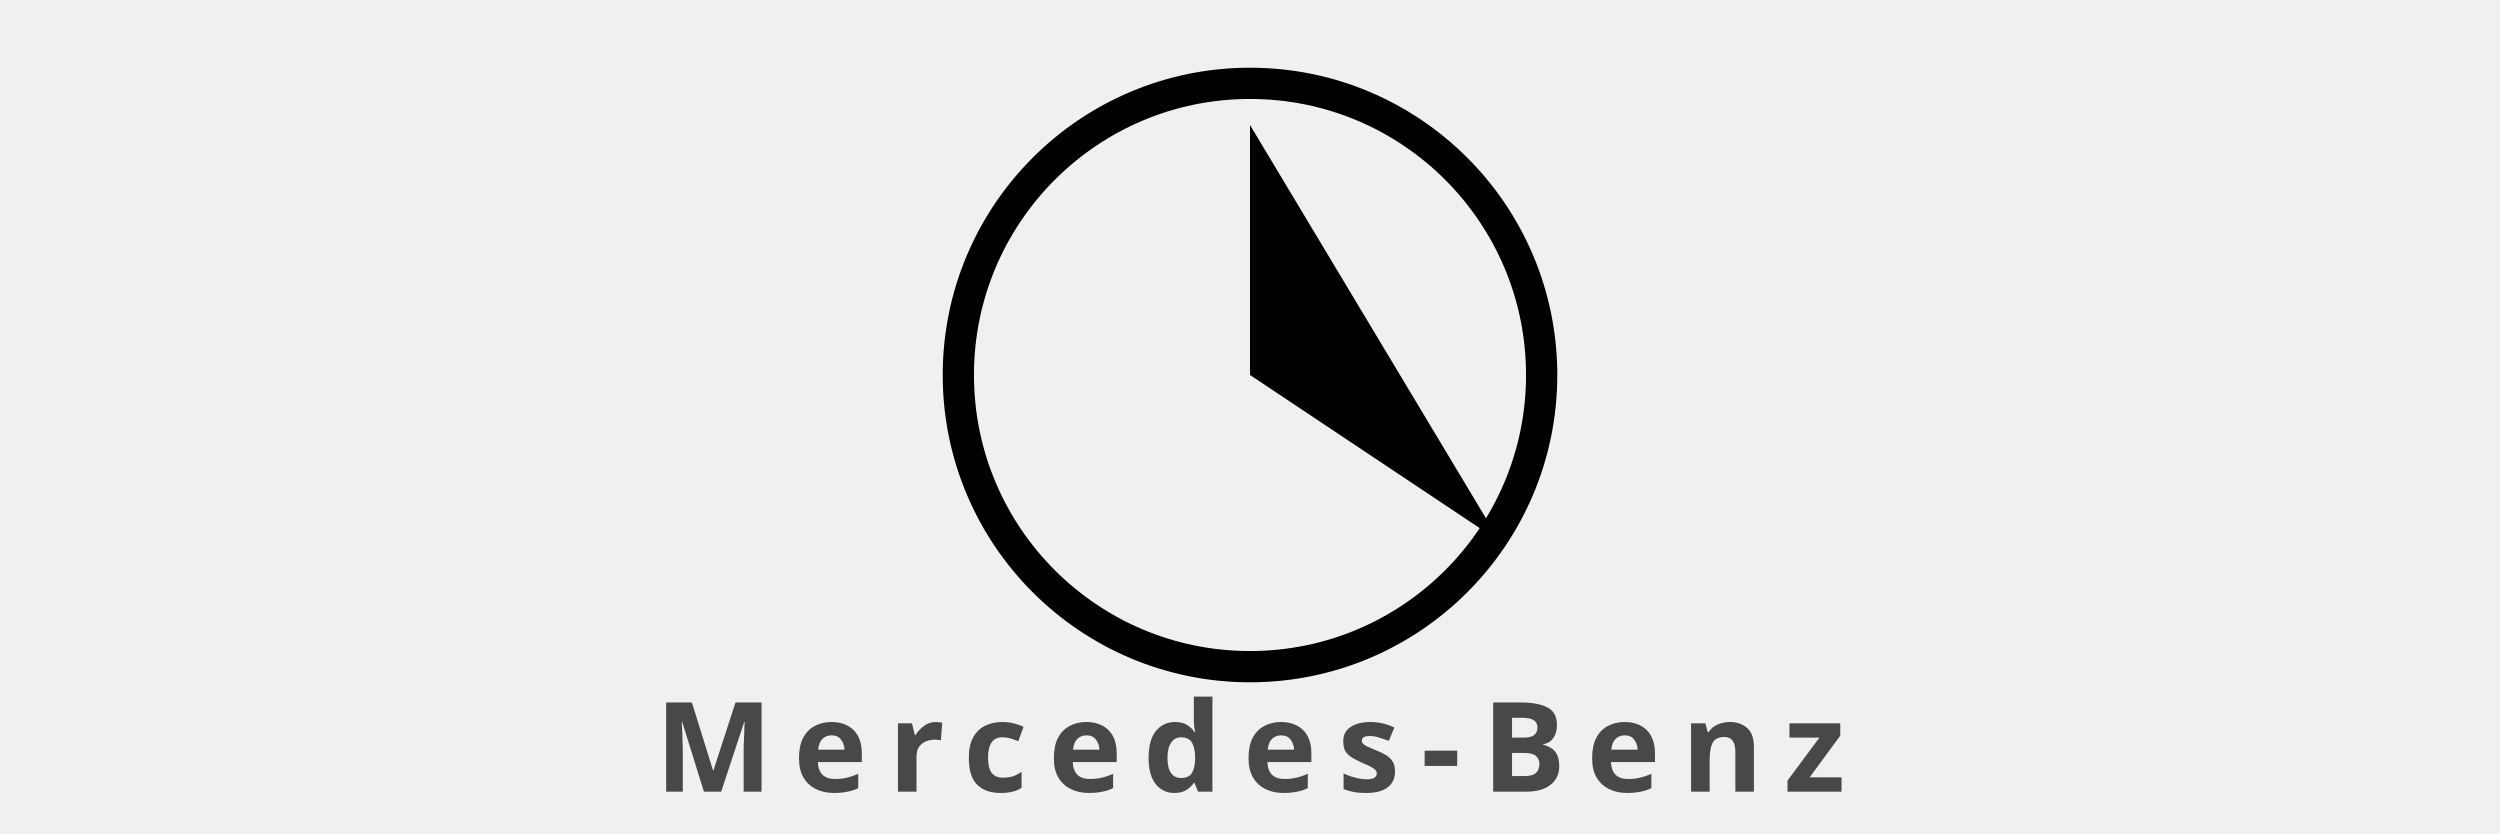
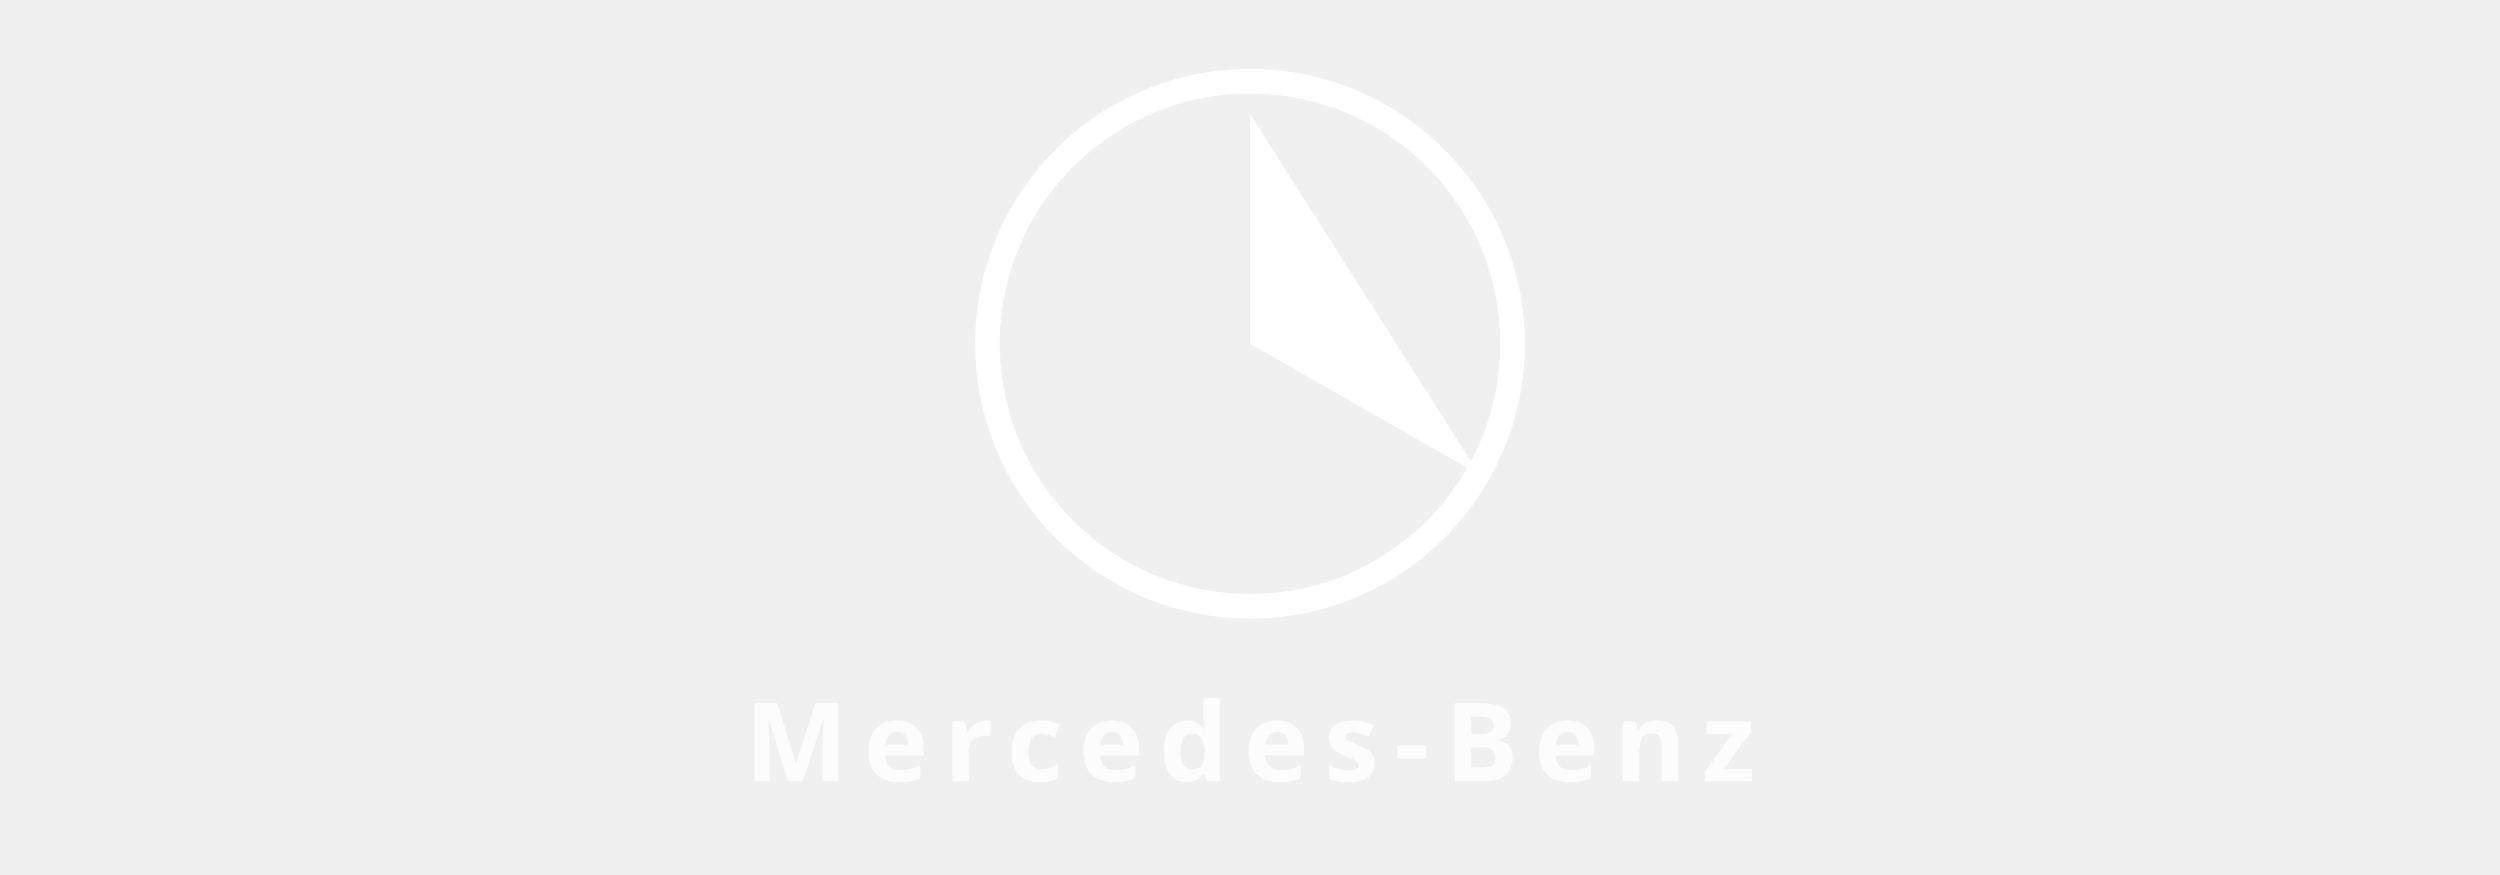
- <svg xmlns="http://www.w3.org/2000/svg" viewBox="0 0 120 40" role="img" aria-label="Mercedes-Benz">
-   <circle cx="60" cy="18" r="14" fill="none" stroke="currentColor" stroke-width="1.5" />
-   <path fill="currentColor" d="M60 6 L60 18 L48 26 L60 18 L72 26 Z" />
-   <text x="60" y="38" text-anchor="middle" fill="currentColor" font-family="system-ui,sans-serif" font-size="6" font-weight="600" letter-spacing="1" opacity="0.7">Mercedes-Benz</text>
+ <svg xmlns="http://www.w3.org/2000/svg" viewBox="0 0 160 56" role="img" aria-label="Mercedes-Benz">
+   <g transform="translate(80 22) scale(1.05) translate(-80 -22)">
+     <circle cx="80" cy="22" r="16" fill="none" stroke="#fff" stroke-width="1.5" />
+     <path fill="#fff" d="M80 8v14l-14 8 14-8 14 8z" />
+   </g>
+   <text x="80" y="50" text-anchor="middle" fill="#fff" font-family="system-ui,sans-serif" font-size="7" font-weight="600" letter-spacing="1" opacity="0.8">Mercedes-Benz</text>
</svg>
